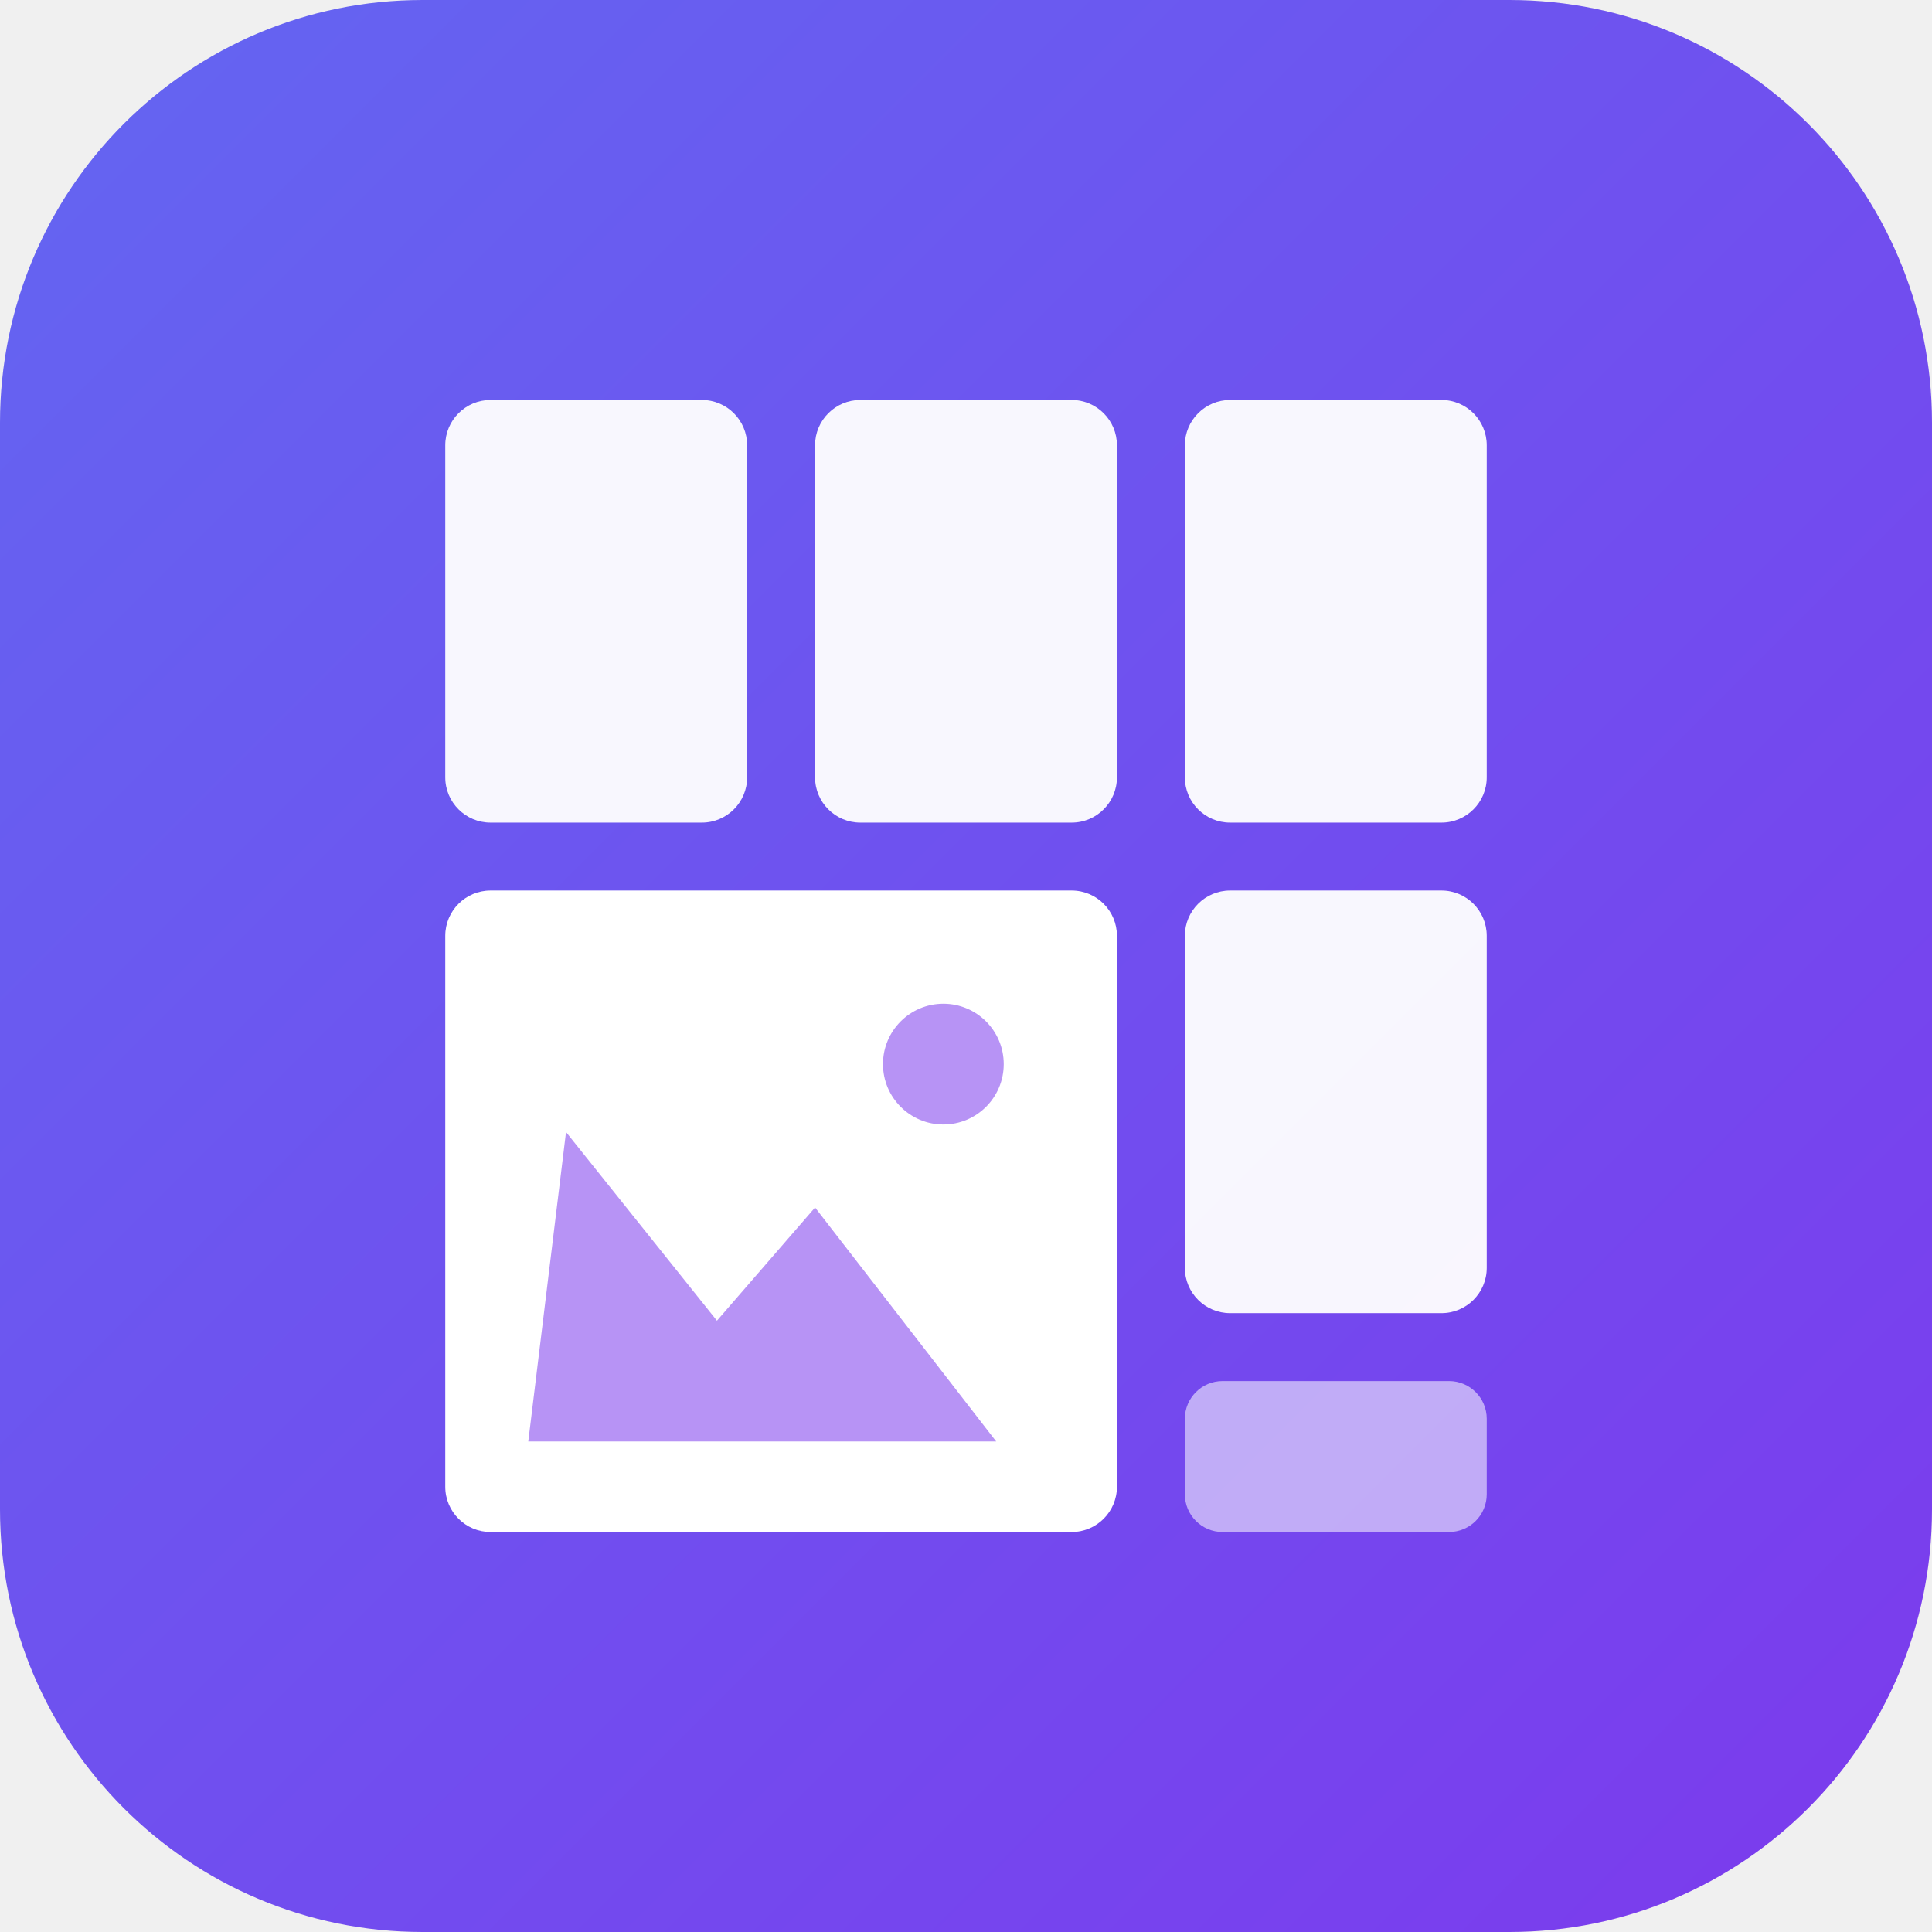
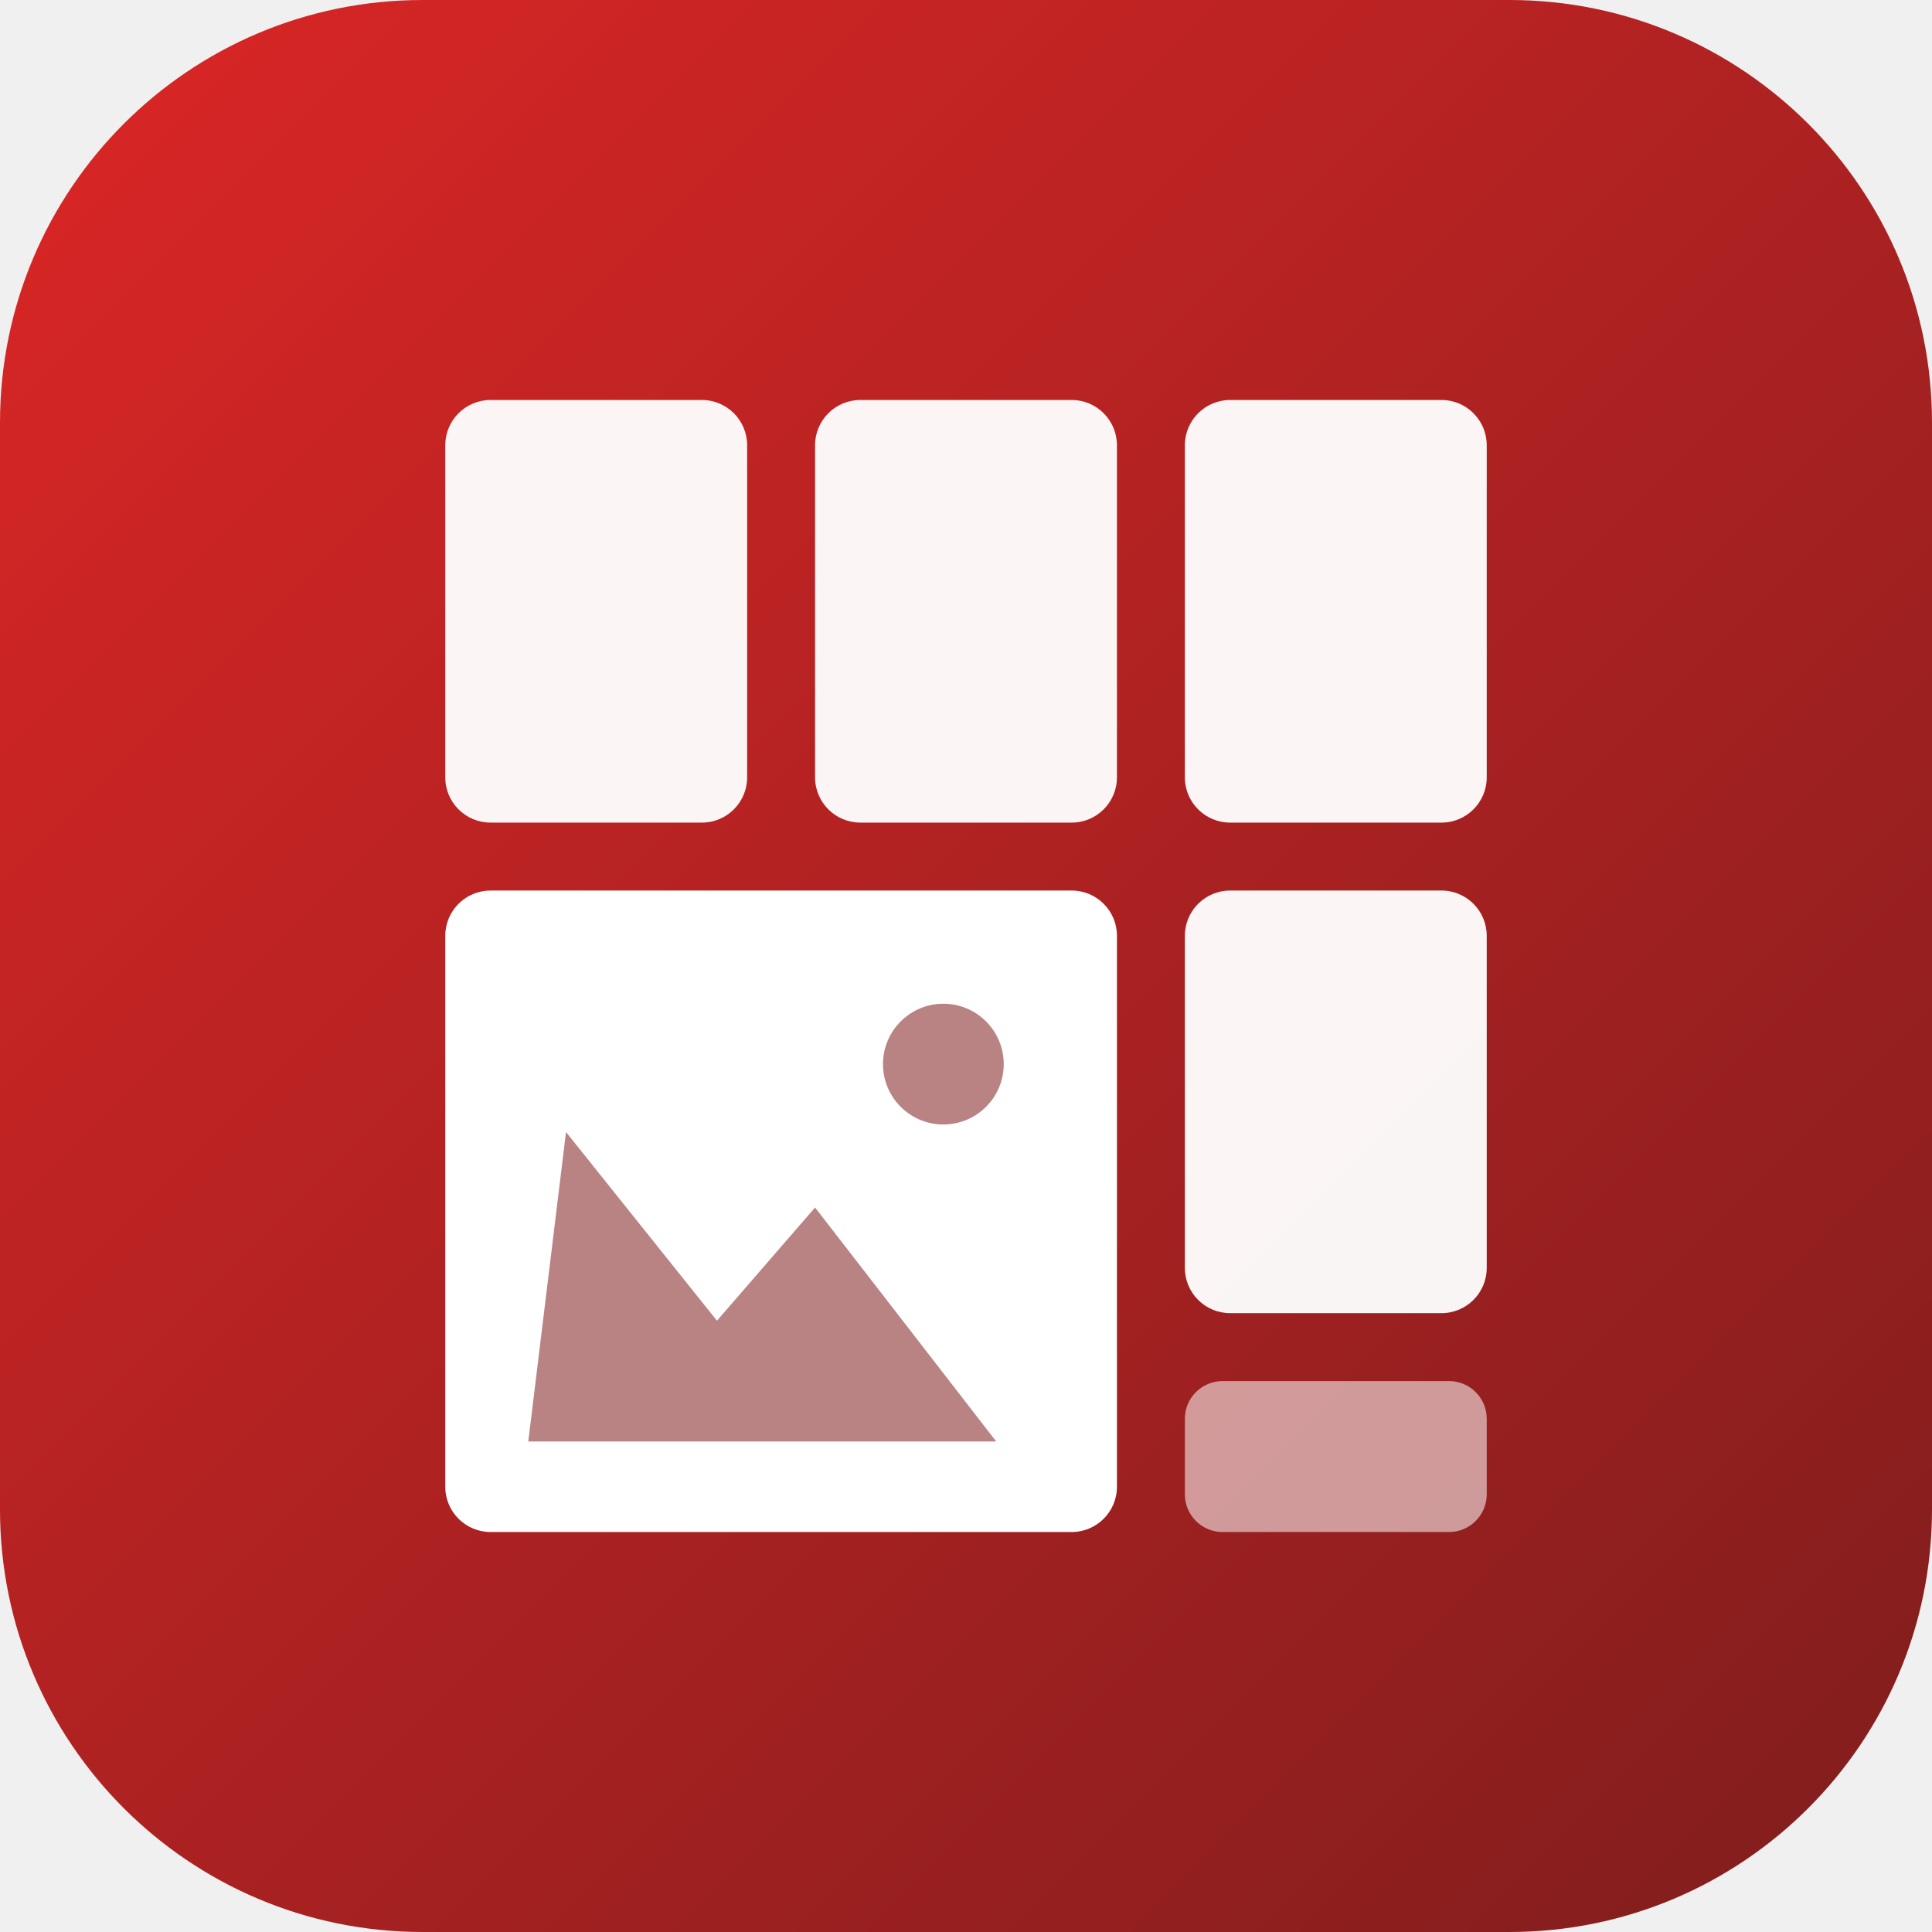
<svg xmlns="http://www.w3.org/2000/svg" viewBox="0 0 512 512">
  <defs>
    <linearGradient id="bg" x1="0" y1="0" x2="1" y2="1">
-       <stop offset="0" stop-color="#6366f1" />
-       <stop offset="1" stop-color="#7c3aed" />
+       <stop offset="0" stop-color="#dc2626" />
+       <stop offset="1" stop-color="#7f1d1d" />
    </linearGradient>
  </defs>
  <rect width="512" height="512" rx="112" fill="url(#bg)" />
  <g fill="#fff">
    <rect x="118" y="106" width="80" height="112" rx="12" opacity=".95" />
    <rect x="216" y="106" width="80" height="112" rx="12" opacity=".95" />
    <rect x="314" y="106" width="80" height="112" rx="12" opacity=".95" />
    <rect x="118" y="236" width="178" height="170" rx="12" />
    <rect x="314" y="236" width="80" height="112" rx="12" opacity=".95" />
    <rect x="314" y="366" width="80" height="40" rx="10" opacity=".55" />
  </g>
-   <path d="M150 300l40 50 26-30 48 62H140z" fill="#7c3aed" opacity=".55" />
-   <circle cx="250" cy="282" r="16" fill="#7c3aed" opacity=".55" />
+   <path d="M150 300l40 50 26-30 48 62H140z" fill="#7f1d1d" opacity=".55" />
+   <circle cx="250" cy="282" r="16" fill="#7f1d1d" opacity=".55" />
</svg>
